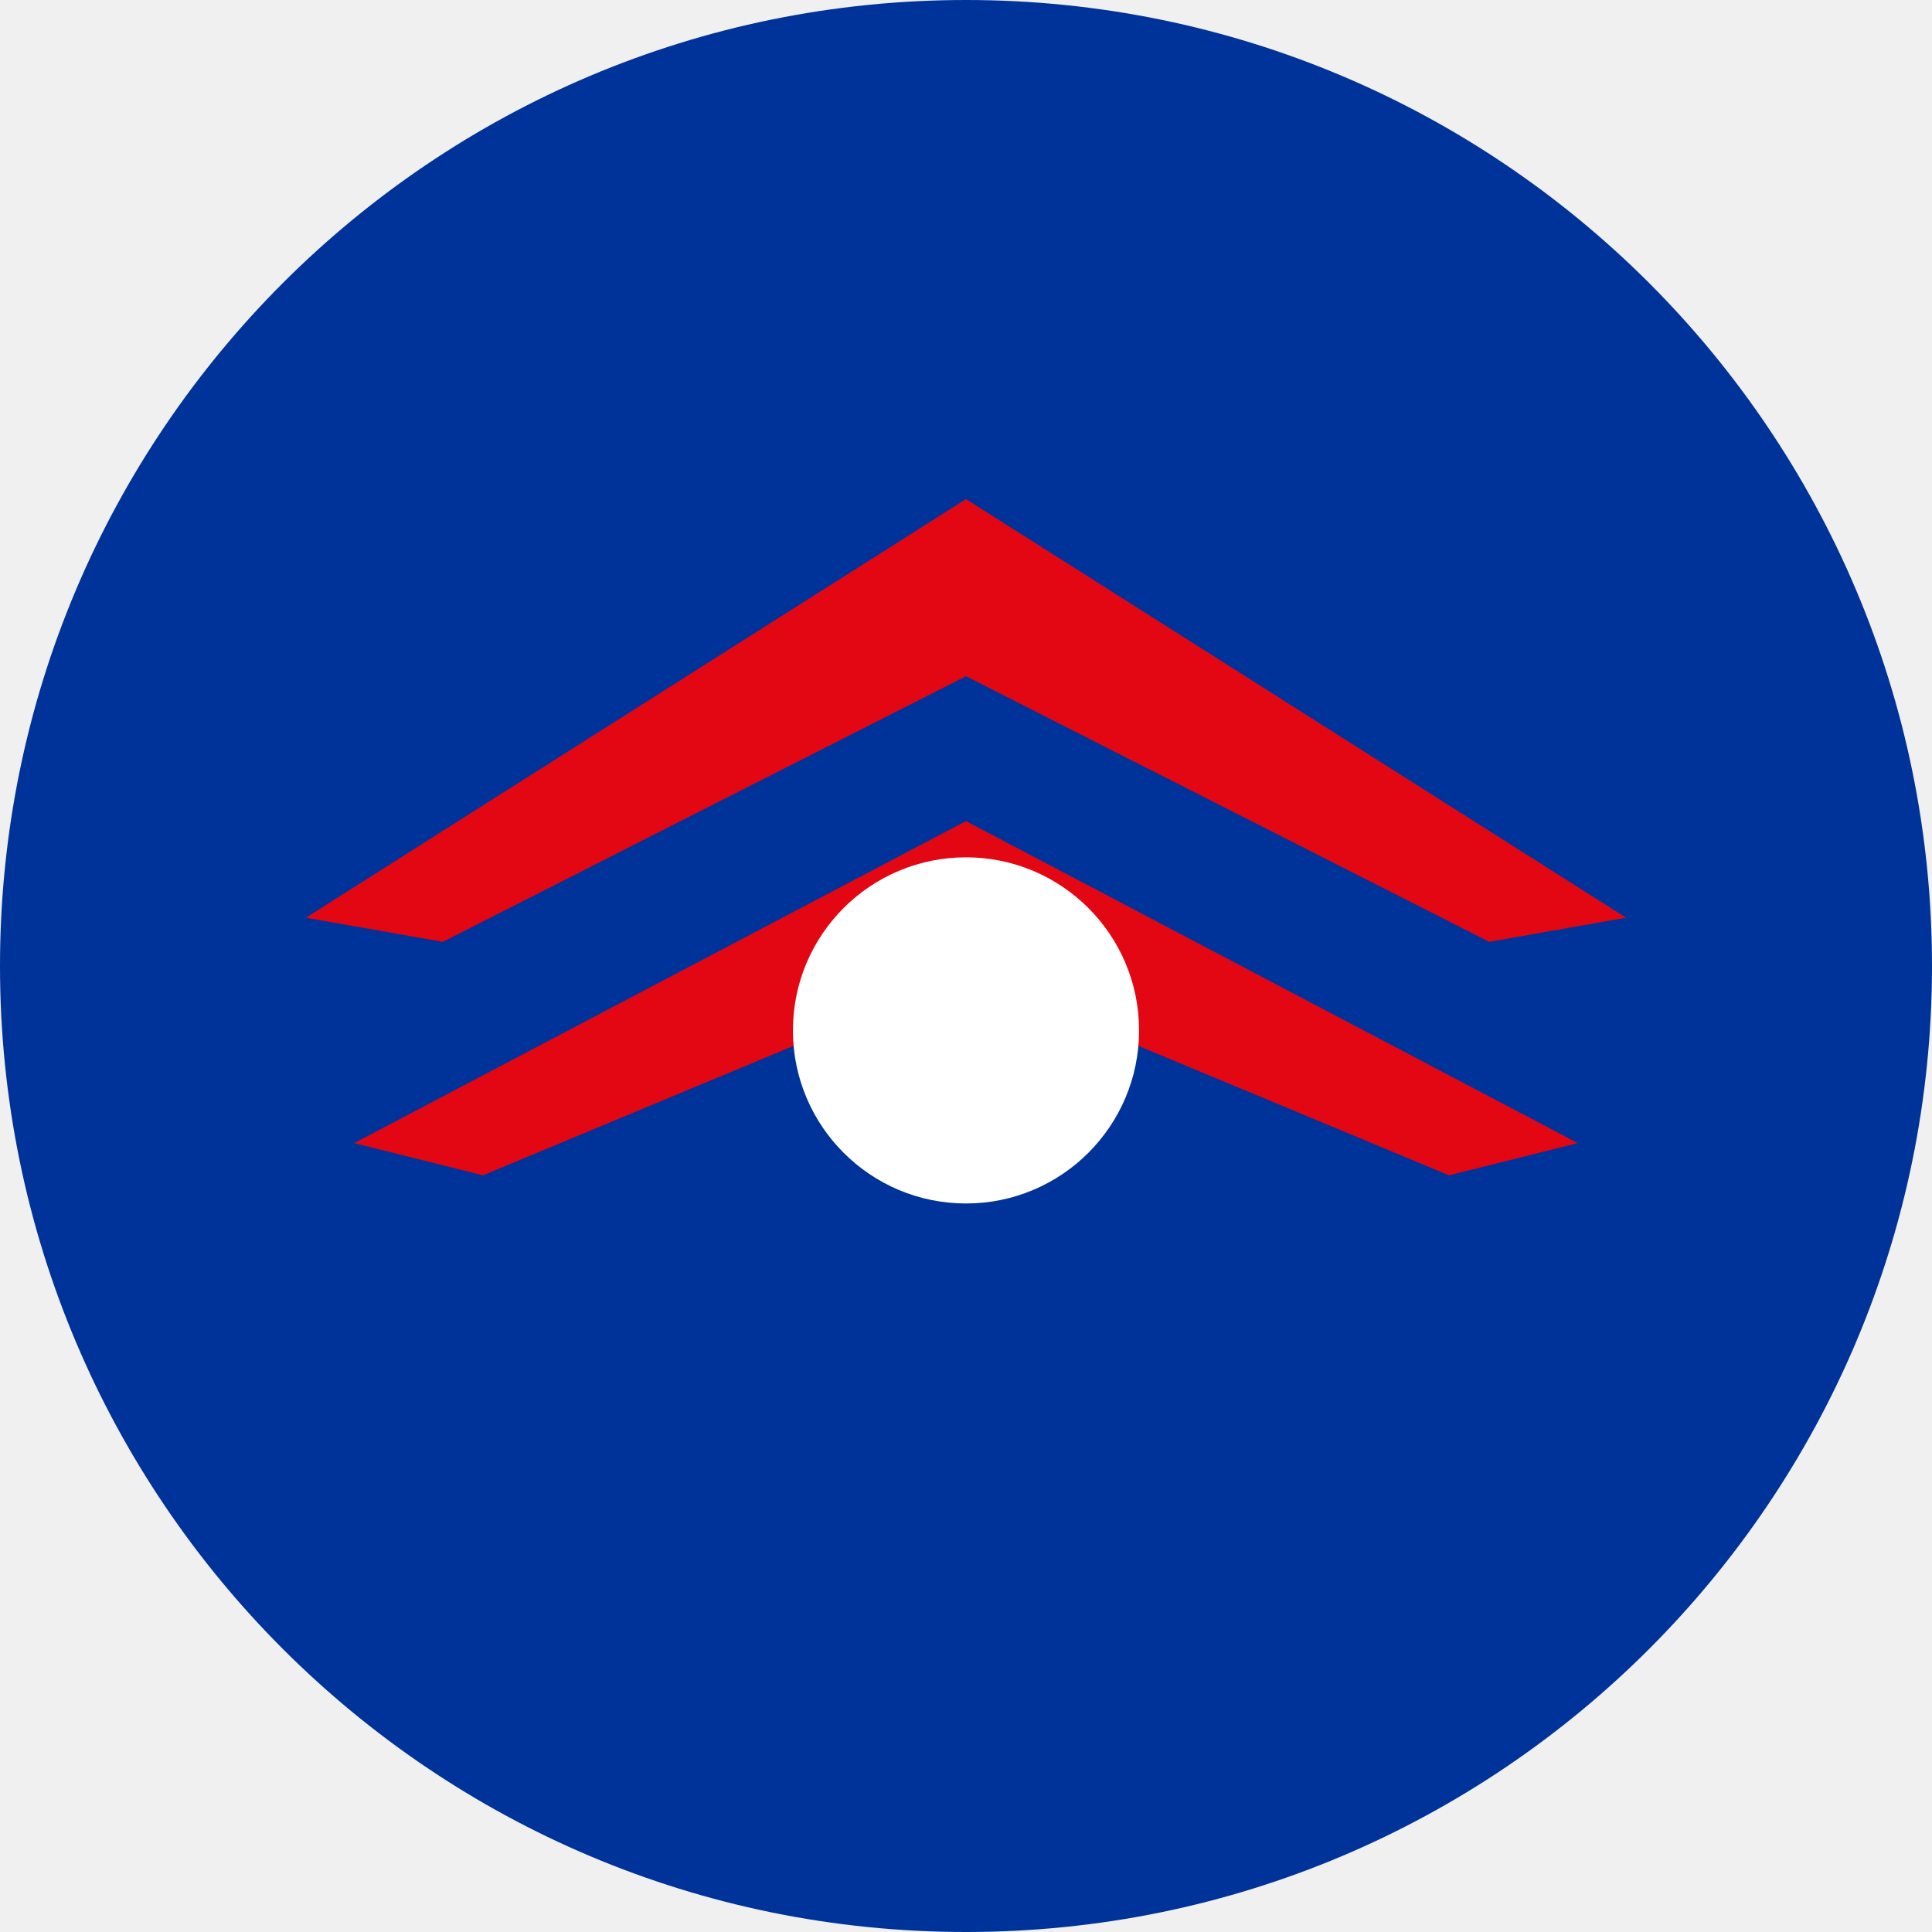
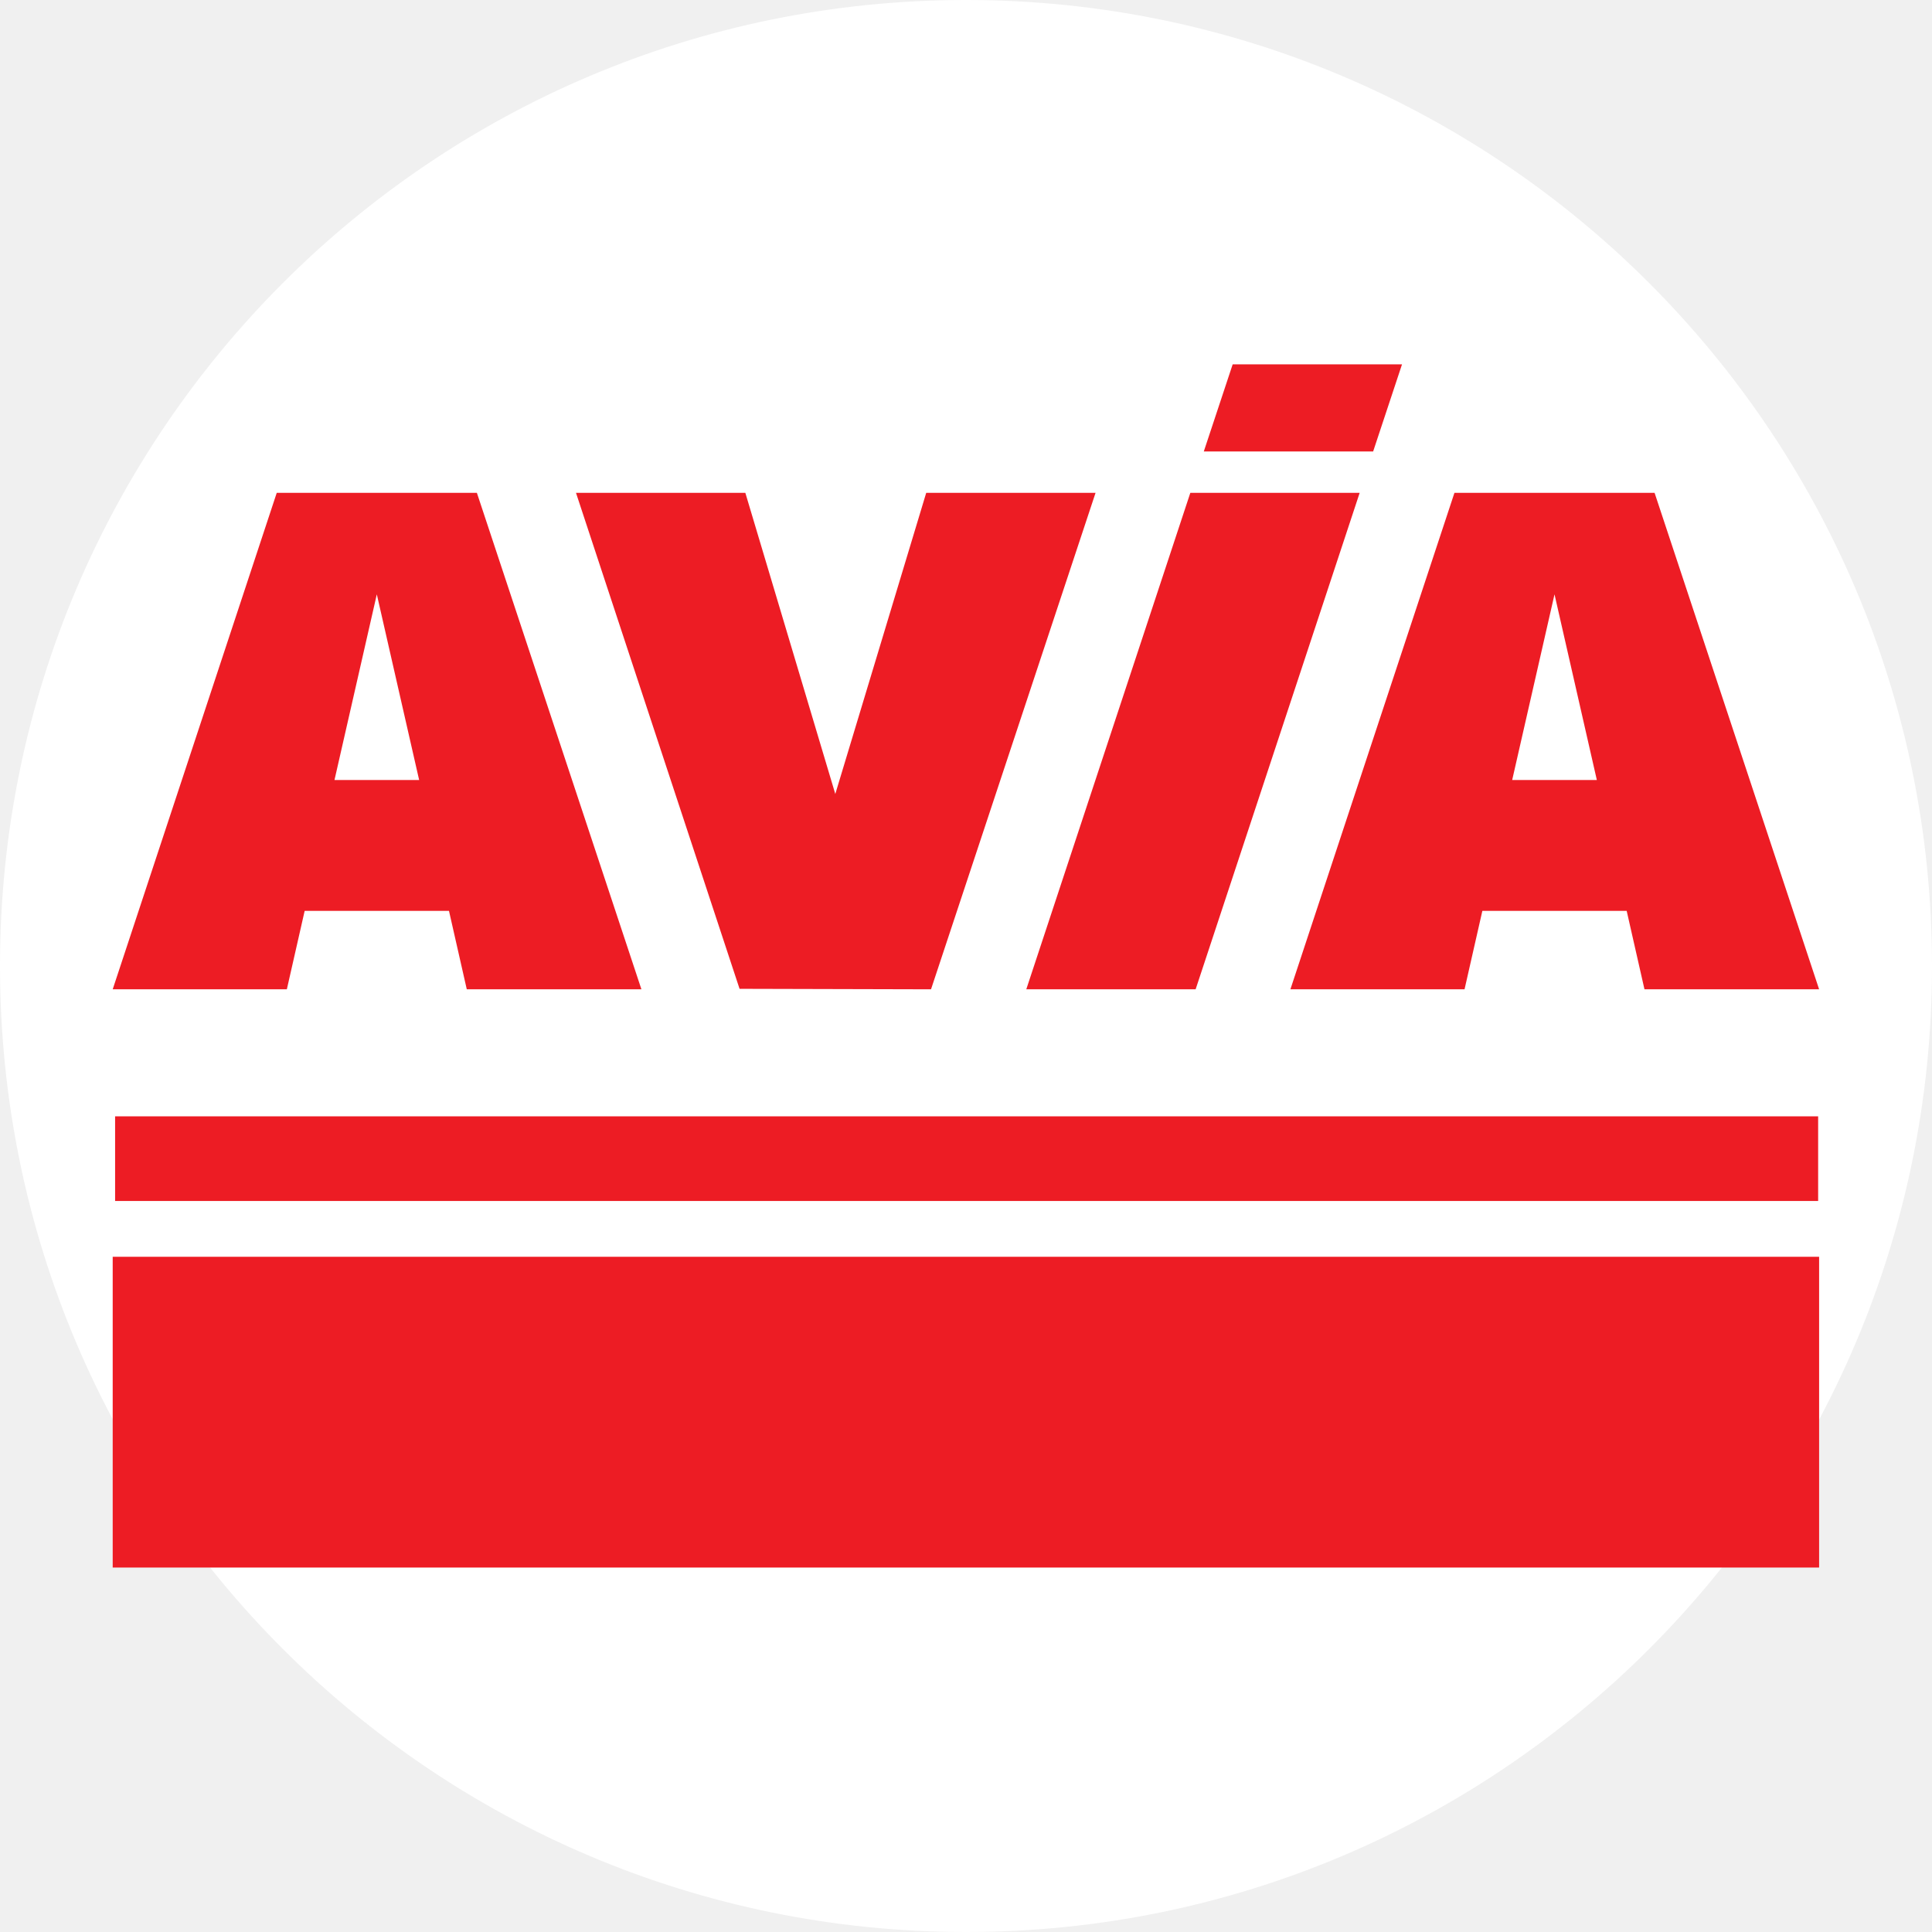
- <svg class="pin-mark" viewBox="0 0 24 24" width="22" height="22" aria-hidden="true">
-   <circle cx="12" cy="12" r="12" fill="#003399" />
-   <path d="M12 6.2 3.8 11.4l1.7.3L12 8.4l6.5 3.3 1.7-.3Z" fill="#E30613" />
-   <path d="M12 10.2 4.4 14.2l1.6.4L12 12.1l6 2.5 1.6-.4Z" fill="#E30613" />
-   <circle cx="12" cy="12.8" r="2.15" fill="#fff" />
+ <svg xmlns="http://www.w3.org/2000/svg" class="pin-mark" viewBox="0 0 24 24" width="22" height="22" aria-hidden="true">
+   <circle cx="12" cy="12" r="12" fill="#fff" />
+   <svg x="1.4" y="1.4" width="21.2" height="21.2" viewBox="0 0 110.856 78.16" preserveAspectRatio="xMidYMid meet">
+     <defs id="avia-defs2828" />
+     <g transform="translate(-244.0821,-553.6628)" id="avia-layer1">
+       <path d="M 72.75,0 L 70.875,5.656 L 81.875,5.656 L 83.75,0 L 72.75,0 z M 10.656,8.344 L 0,40.594 L 11.312,40.594 L 12.469,35.5 L 21.844,35.5 L 23,40.594 L 34.344,40.594 L 23.656,8.344 L 10.656,8.344 z M 30.094,8.344 L 40.719,40.562 L 53.156,40.594 L 63.844,8.344 L 52.844,8.344 L 46.938,27.906 L 41.094,8.344 L 30.094,8.344 z M 70,8.344 L 59.344,40.594 L 70.344,40.594 L 81,8.344 L 70,8.344 z M 87.156,8.344 L 76.5,40.594 L 87.812,40.594 L 88.969,35.5 L 98.344,35.5 L 99.5,40.594 L 110.844,40.594 L 100.156,8.344 L 87.156,8.344 z M 17.156,14.938 L 19.906,27 L 14.406,27 L 17.156,14.938 z M 93.656,14.938 L 96.406,27 L 90.906,27 L 93.656,14.938 z M 0.156,48.844 L 0.156,54.344 L 110.781,54.344 L 110.781,48.844 L 0.156,48.844 z M 0,57.969 L 0,78.156 L 110.844,78.156 L 110.844,57.969 L 0,57.969 z " transform="translate(244.0821,553.6628)" style="fill:#ed1c24;fill-opacity:1;fill-rule:nonzero;stroke:none" id="avia-path20139" />
+     </g>
+   </svg>
</svg>
